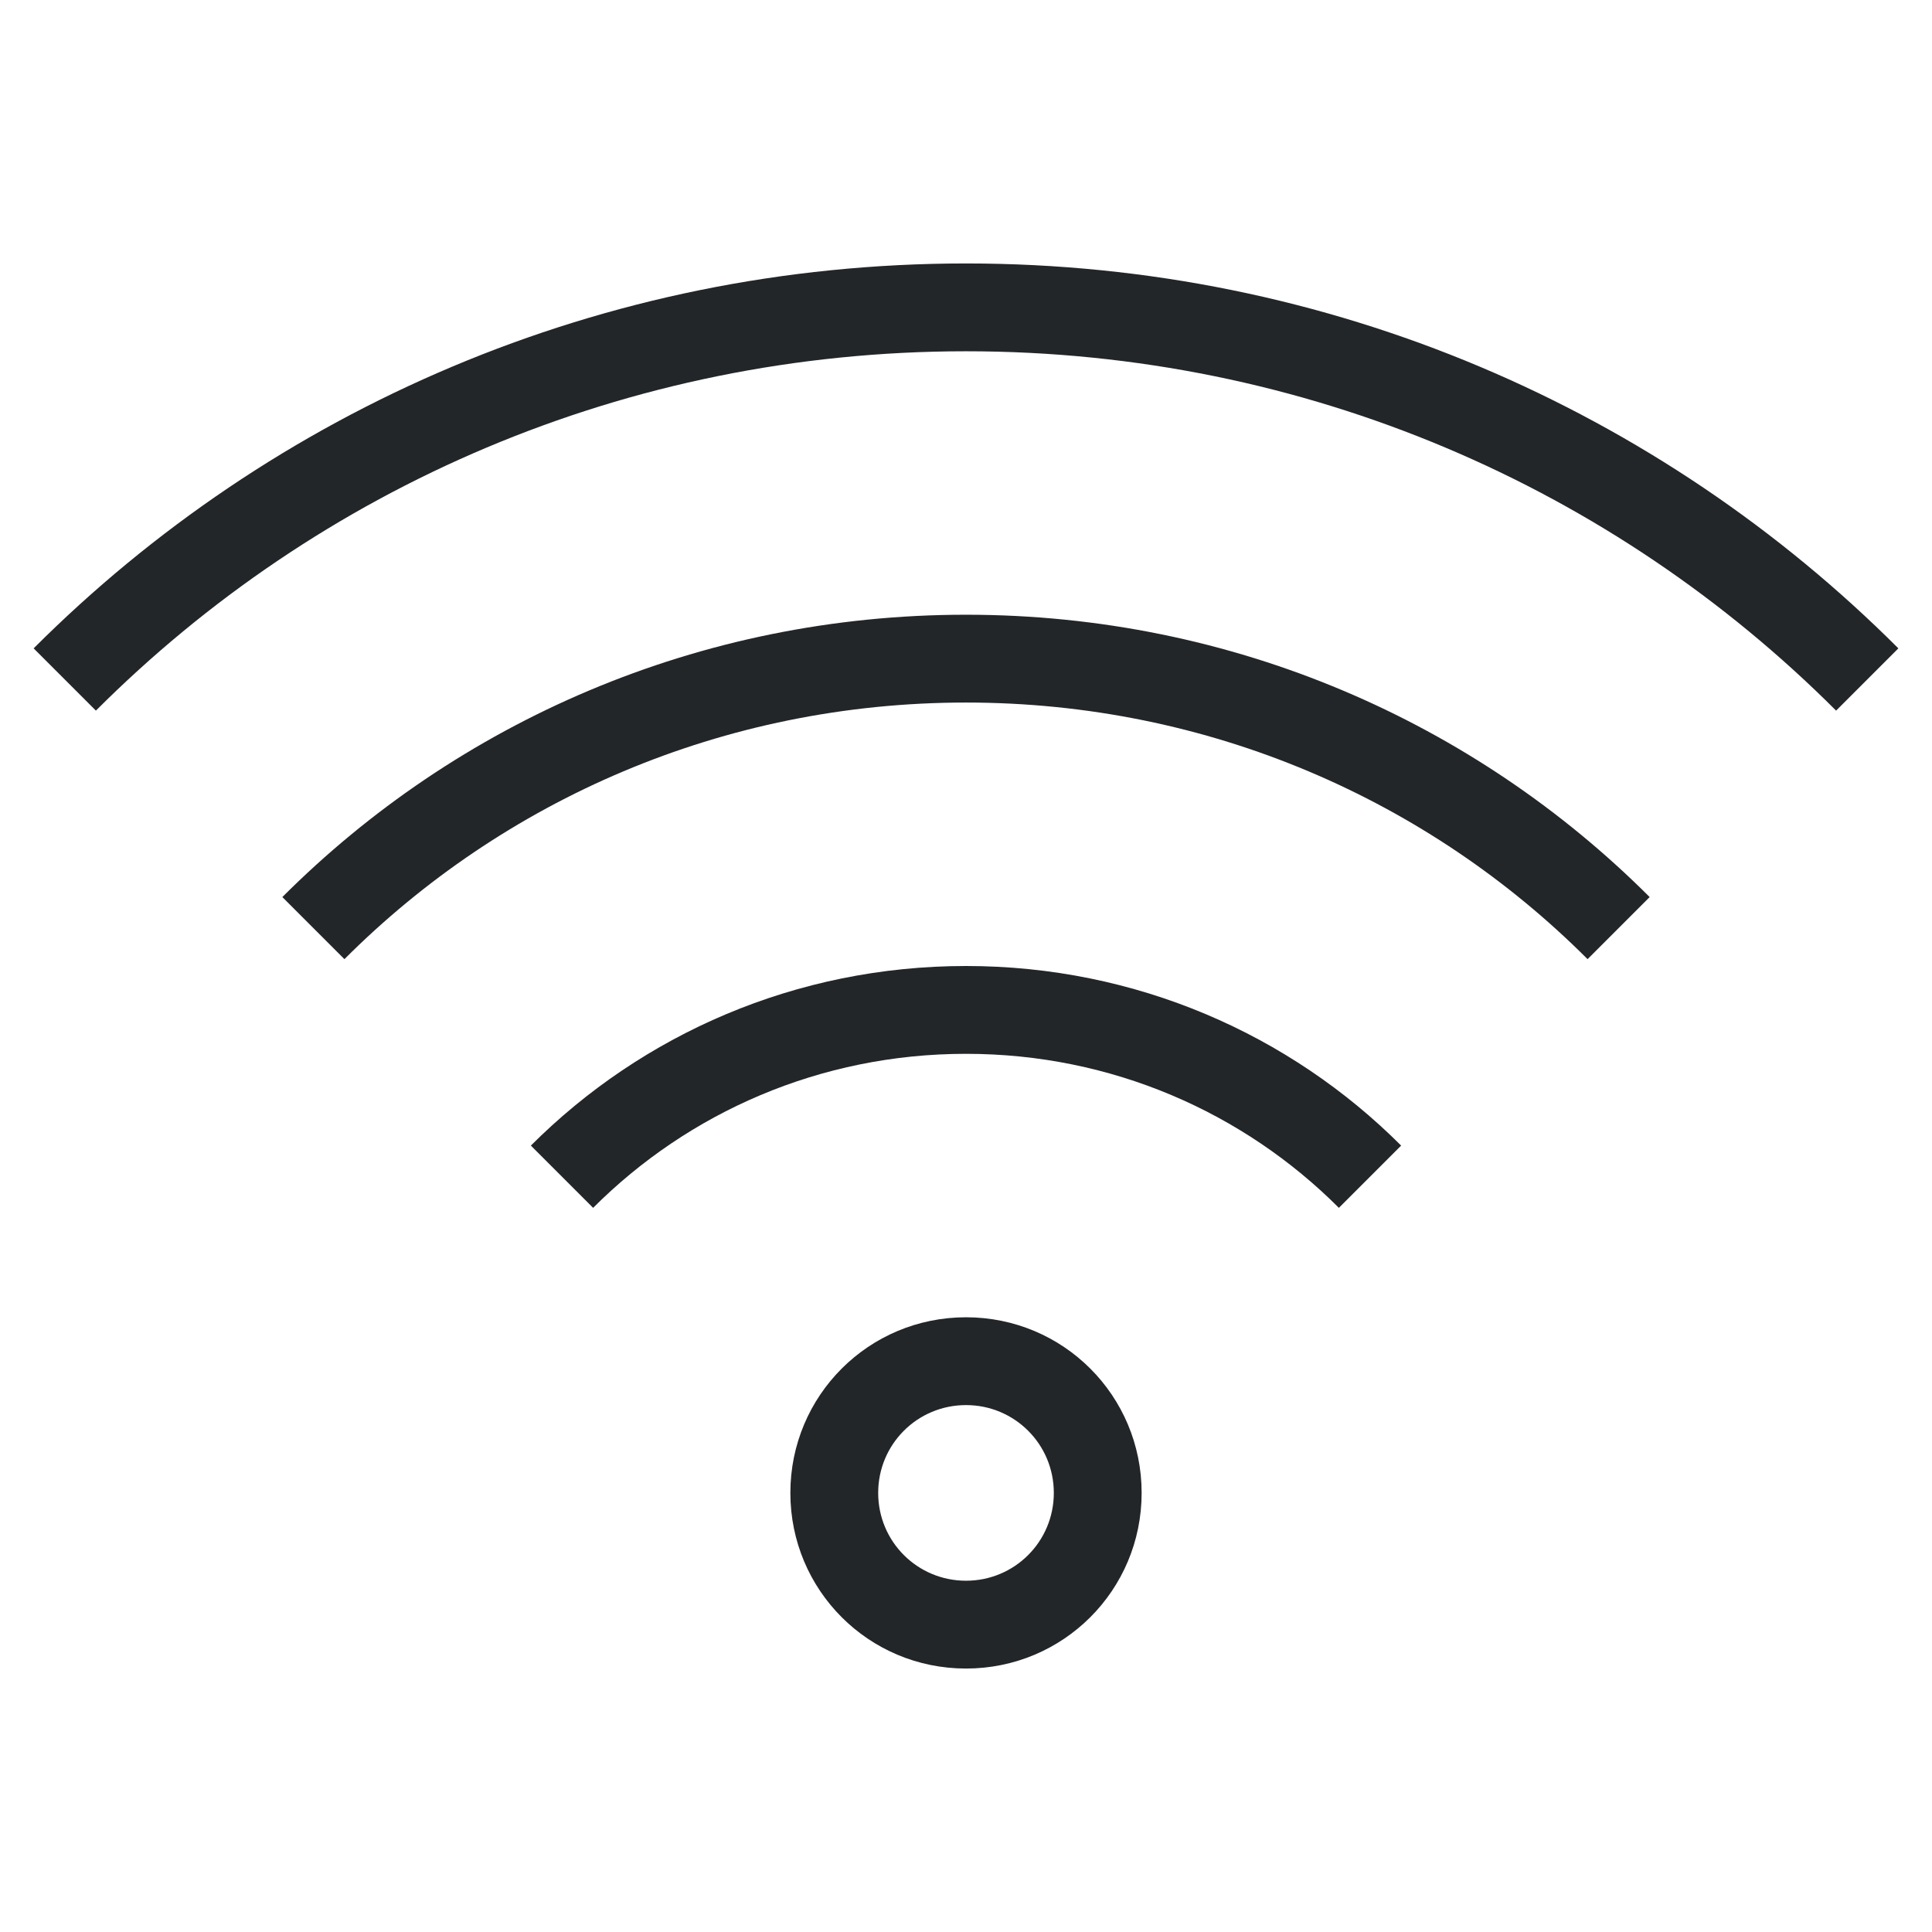
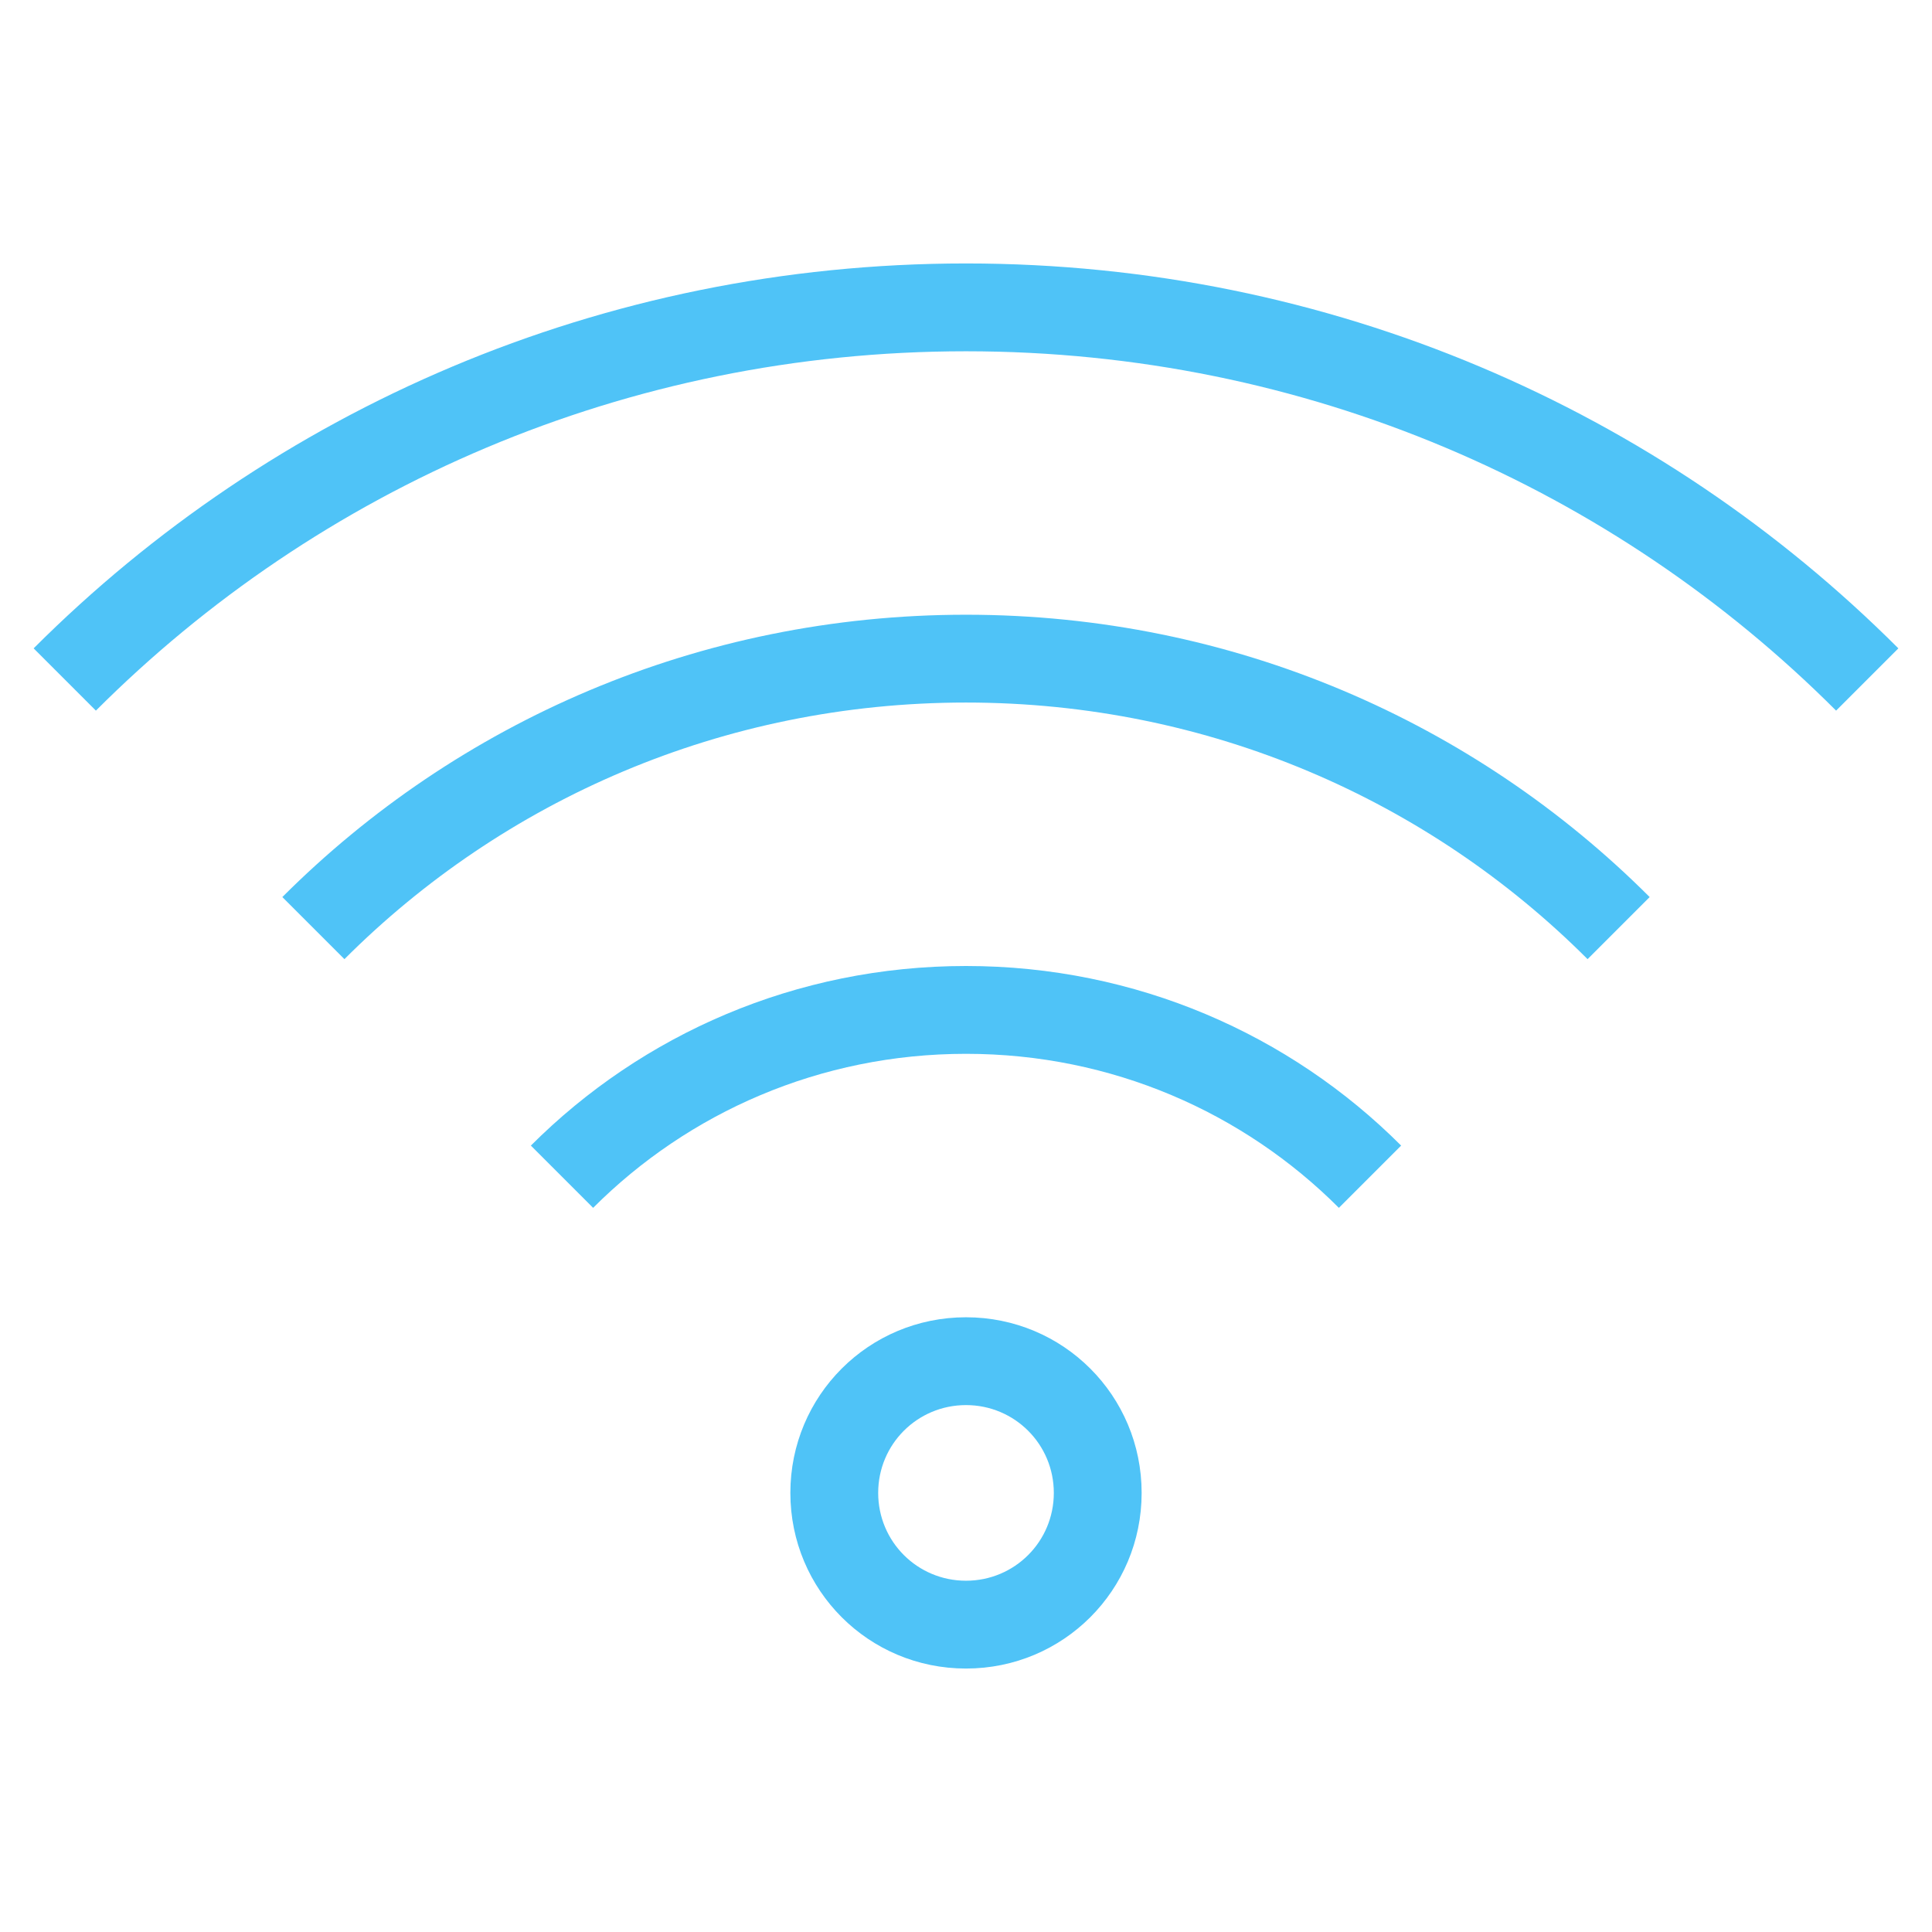
<svg xmlns="http://www.w3.org/2000/svg" viewBox="0 0 22 22">
  <defs id="defs3051">
    <style type="text/css" id="current-color-scheme">
      .ColorScheme-Text {
-         color:#232629;
+         color:#4fc3f7;
      }
      </style>
  </defs>
-   <path style="fill:currentColor;fill-opacity:1;stroke:none" d="M 11 3 C 6.845 3 3.094 4.672 0.383 7.383 L 1.092 8.092 C 3.622 5.561 7.122 4 11 4 C 14.878 4 18.378 5.561 20.908 8.092 L 21.617 7.383 C 18.906 4.672 15.155 3 11 3 z M 11 7 C 7.953 7 5.203 8.227 3.215 10.215 L 3.922 10.922 C 5.729 9.114 8.23 8 11 8 C 13.77 8 16.271 9.114 18.078 10.922 L 18.785 10.215 C 16.797 8.227 14.047 7 11 7 z M 11 11 C 9.061 11 7.31 11.78 6.045 13.045 L 6.754 13.754 C 7.838 12.669 9.338 12 11 12 C 12.662 12 14.162 12.669 15.246 13.754 L 15.955 13.045 C 14.69 11.78 12.939 11 11 11 z M 11 15 C 9.892 15 9 15.892 9 17 C 9 18.108 9.892 19 11 19 C 12.108 19 13 18.108 13 17 C 13 15.892 12.108 15 11 15 z M 11 16 C 11.554 16 12 16.446 12 17 C 12 17.554 11.554 18 11 18 C 10.446 18 10 17.554 10 17 C 10 16.446 10.446 16 11 16 z " class="ColorScheme-Text" id="rect4152-67" />
+   <path style="fill:#4fc3f7;fill-opacity:1;stroke:none" d="M 11 3 C 6.845 3 3.094 4.672 0.383 7.383 L 1.092 8.092 C 3.622 5.561 7.122 4 11 4 C 14.878 4 18.378 5.561 20.908 8.092 L 21.617 7.383 C 18.906 4.672 15.155 3 11 3 z M 11 7 C 7.953 7 5.203 8.227 3.215 10.215 L 3.922 10.922 C 5.729 9.114 8.23 8 11 8 C 13.77 8 16.271 9.114 18.078 10.922 L 18.785 10.215 C 16.797 8.227 14.047 7 11 7 z M 11 11 C 9.061 11 7.31 11.78 6.045 13.045 L 6.754 13.754 C 7.838 12.669 9.338 12 11 12 C 12.662 12 14.162 12.669 15.246 13.754 L 15.955 13.045 C 14.69 11.78 12.939 11 11 11 z M 11 15 C 9.892 15 9 15.892 9 17 C 9 18.108 9.892 19 11 19 C 12.108 19 13 18.108 13 17 C 13 15.892 12.108 15 11 15 z M 11 16 C 11.554 16 12 16.446 12 17 C 12 17.554 11.554 18 11 18 C 10.446 18 10 17.554 10 17 C 10 16.446 10.446 16 11 16 z " class="ColorScheme-Text" id="rect4152-67" />
</svg>
